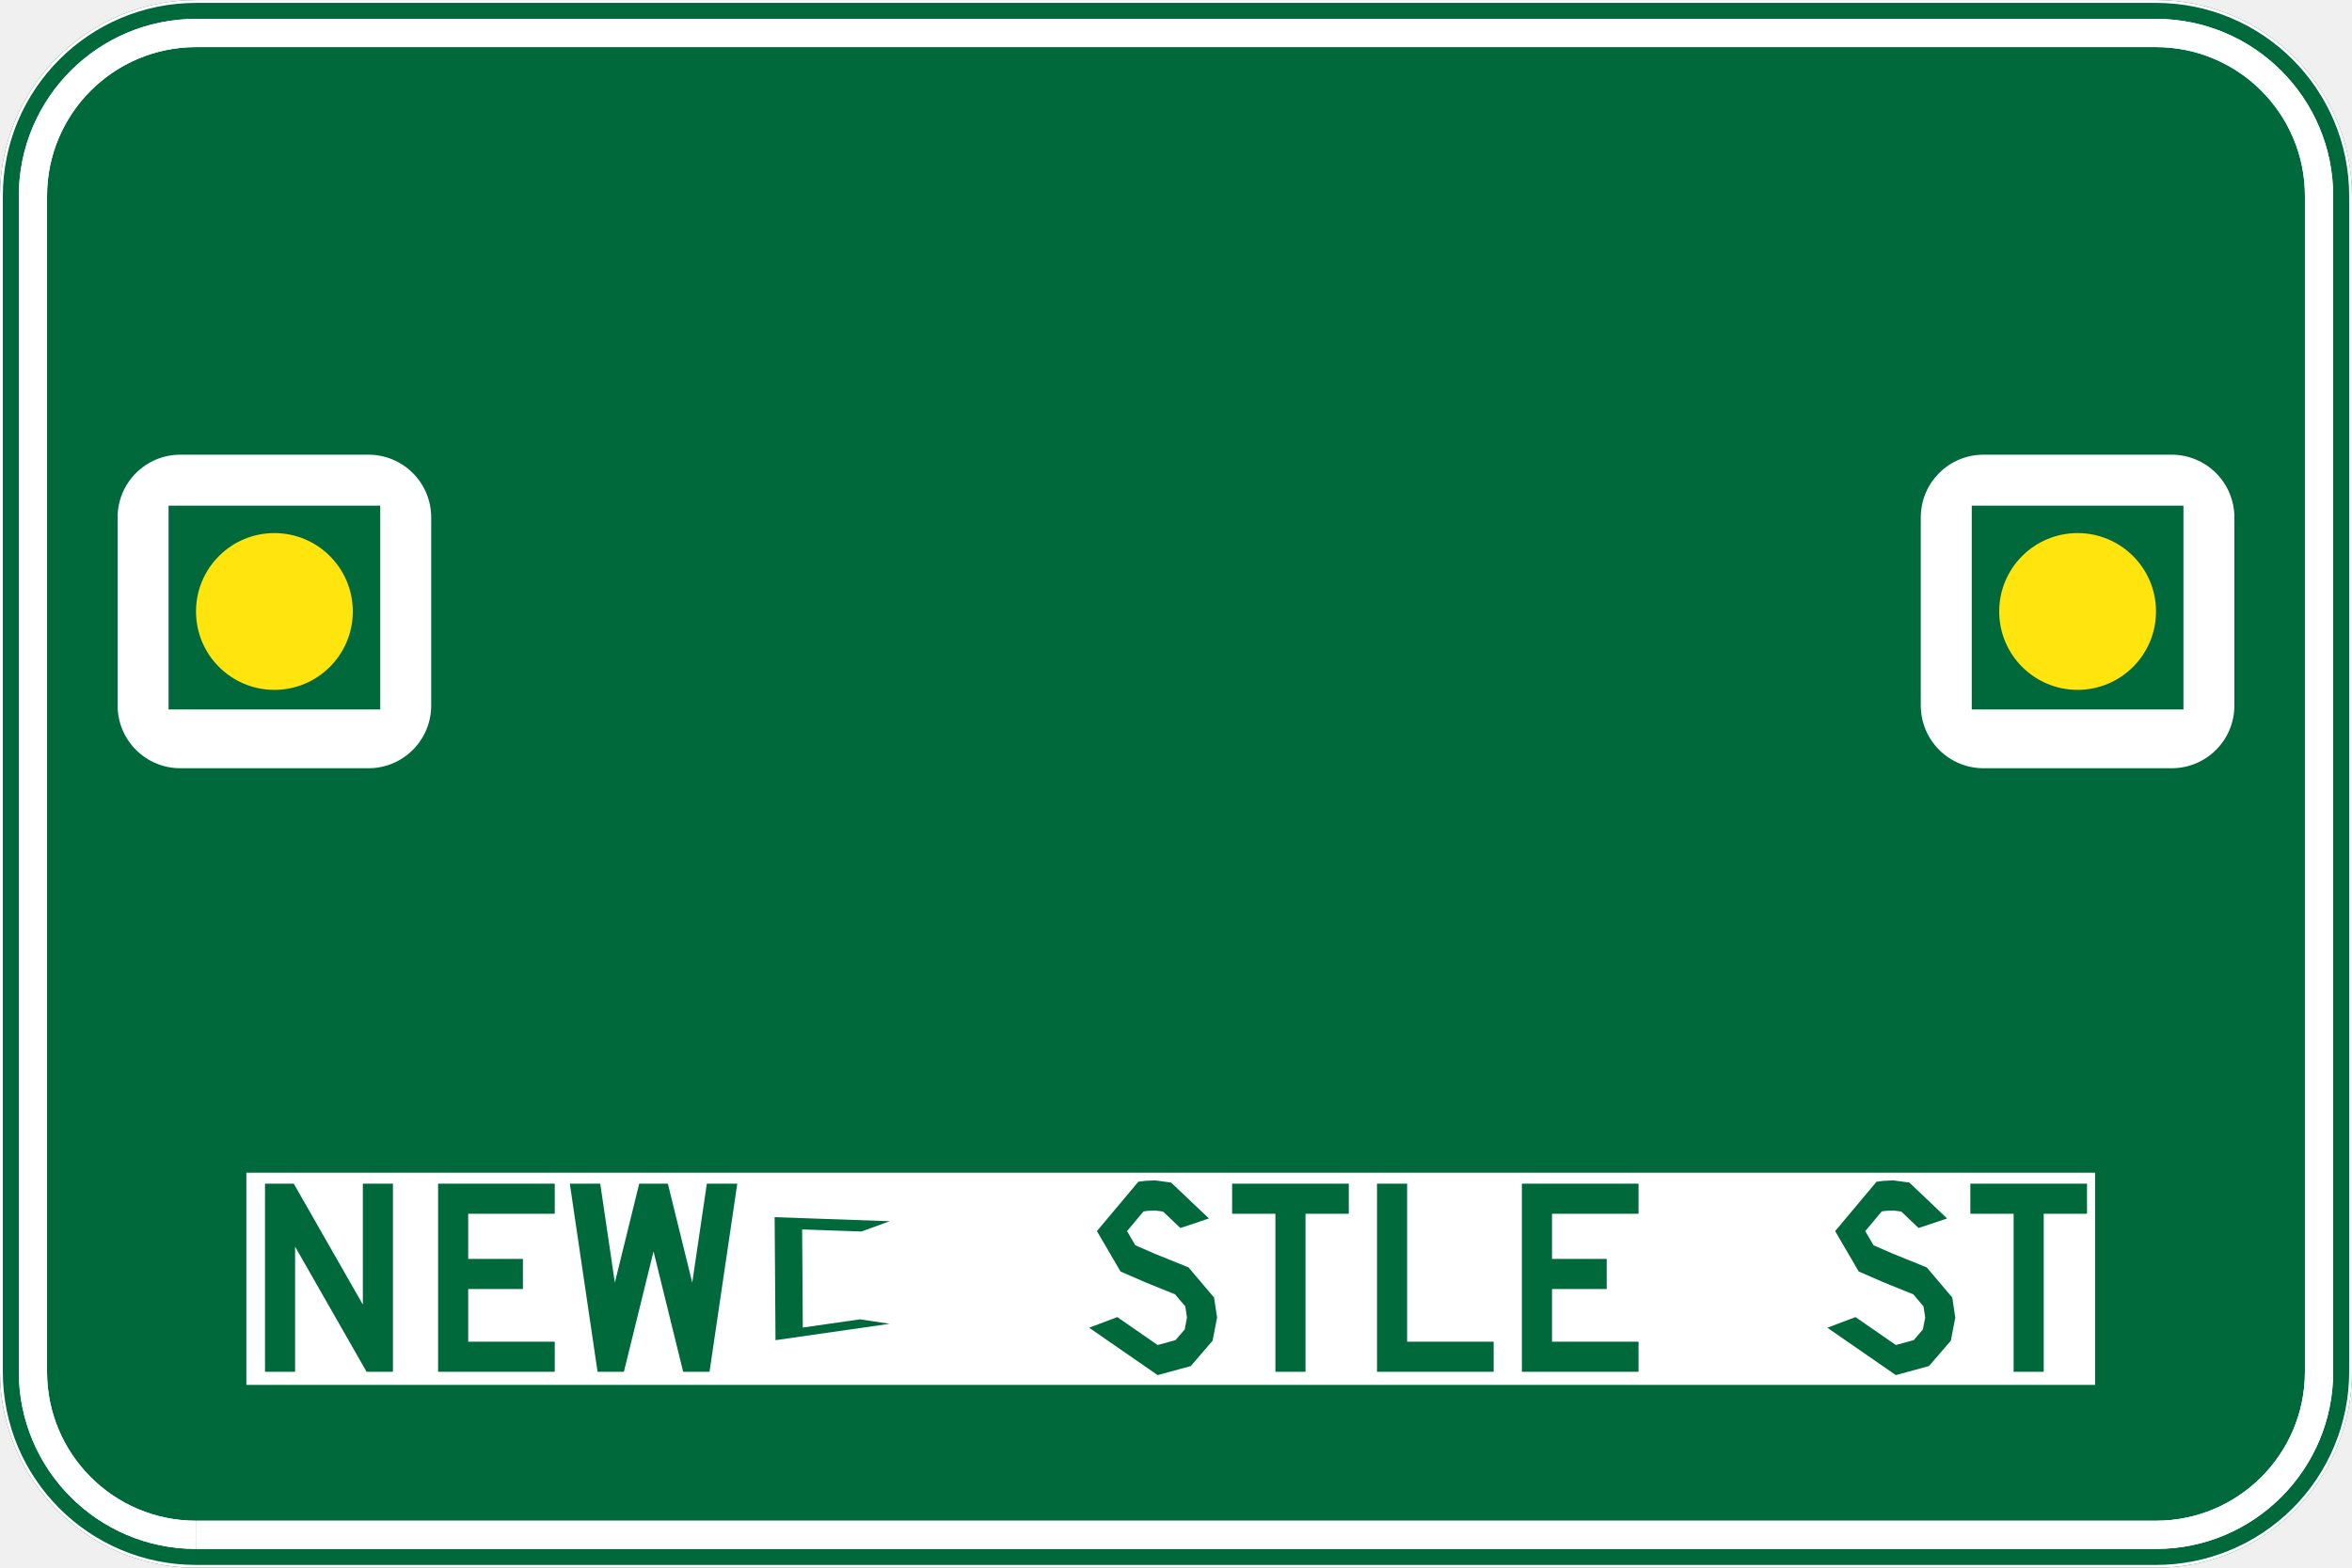
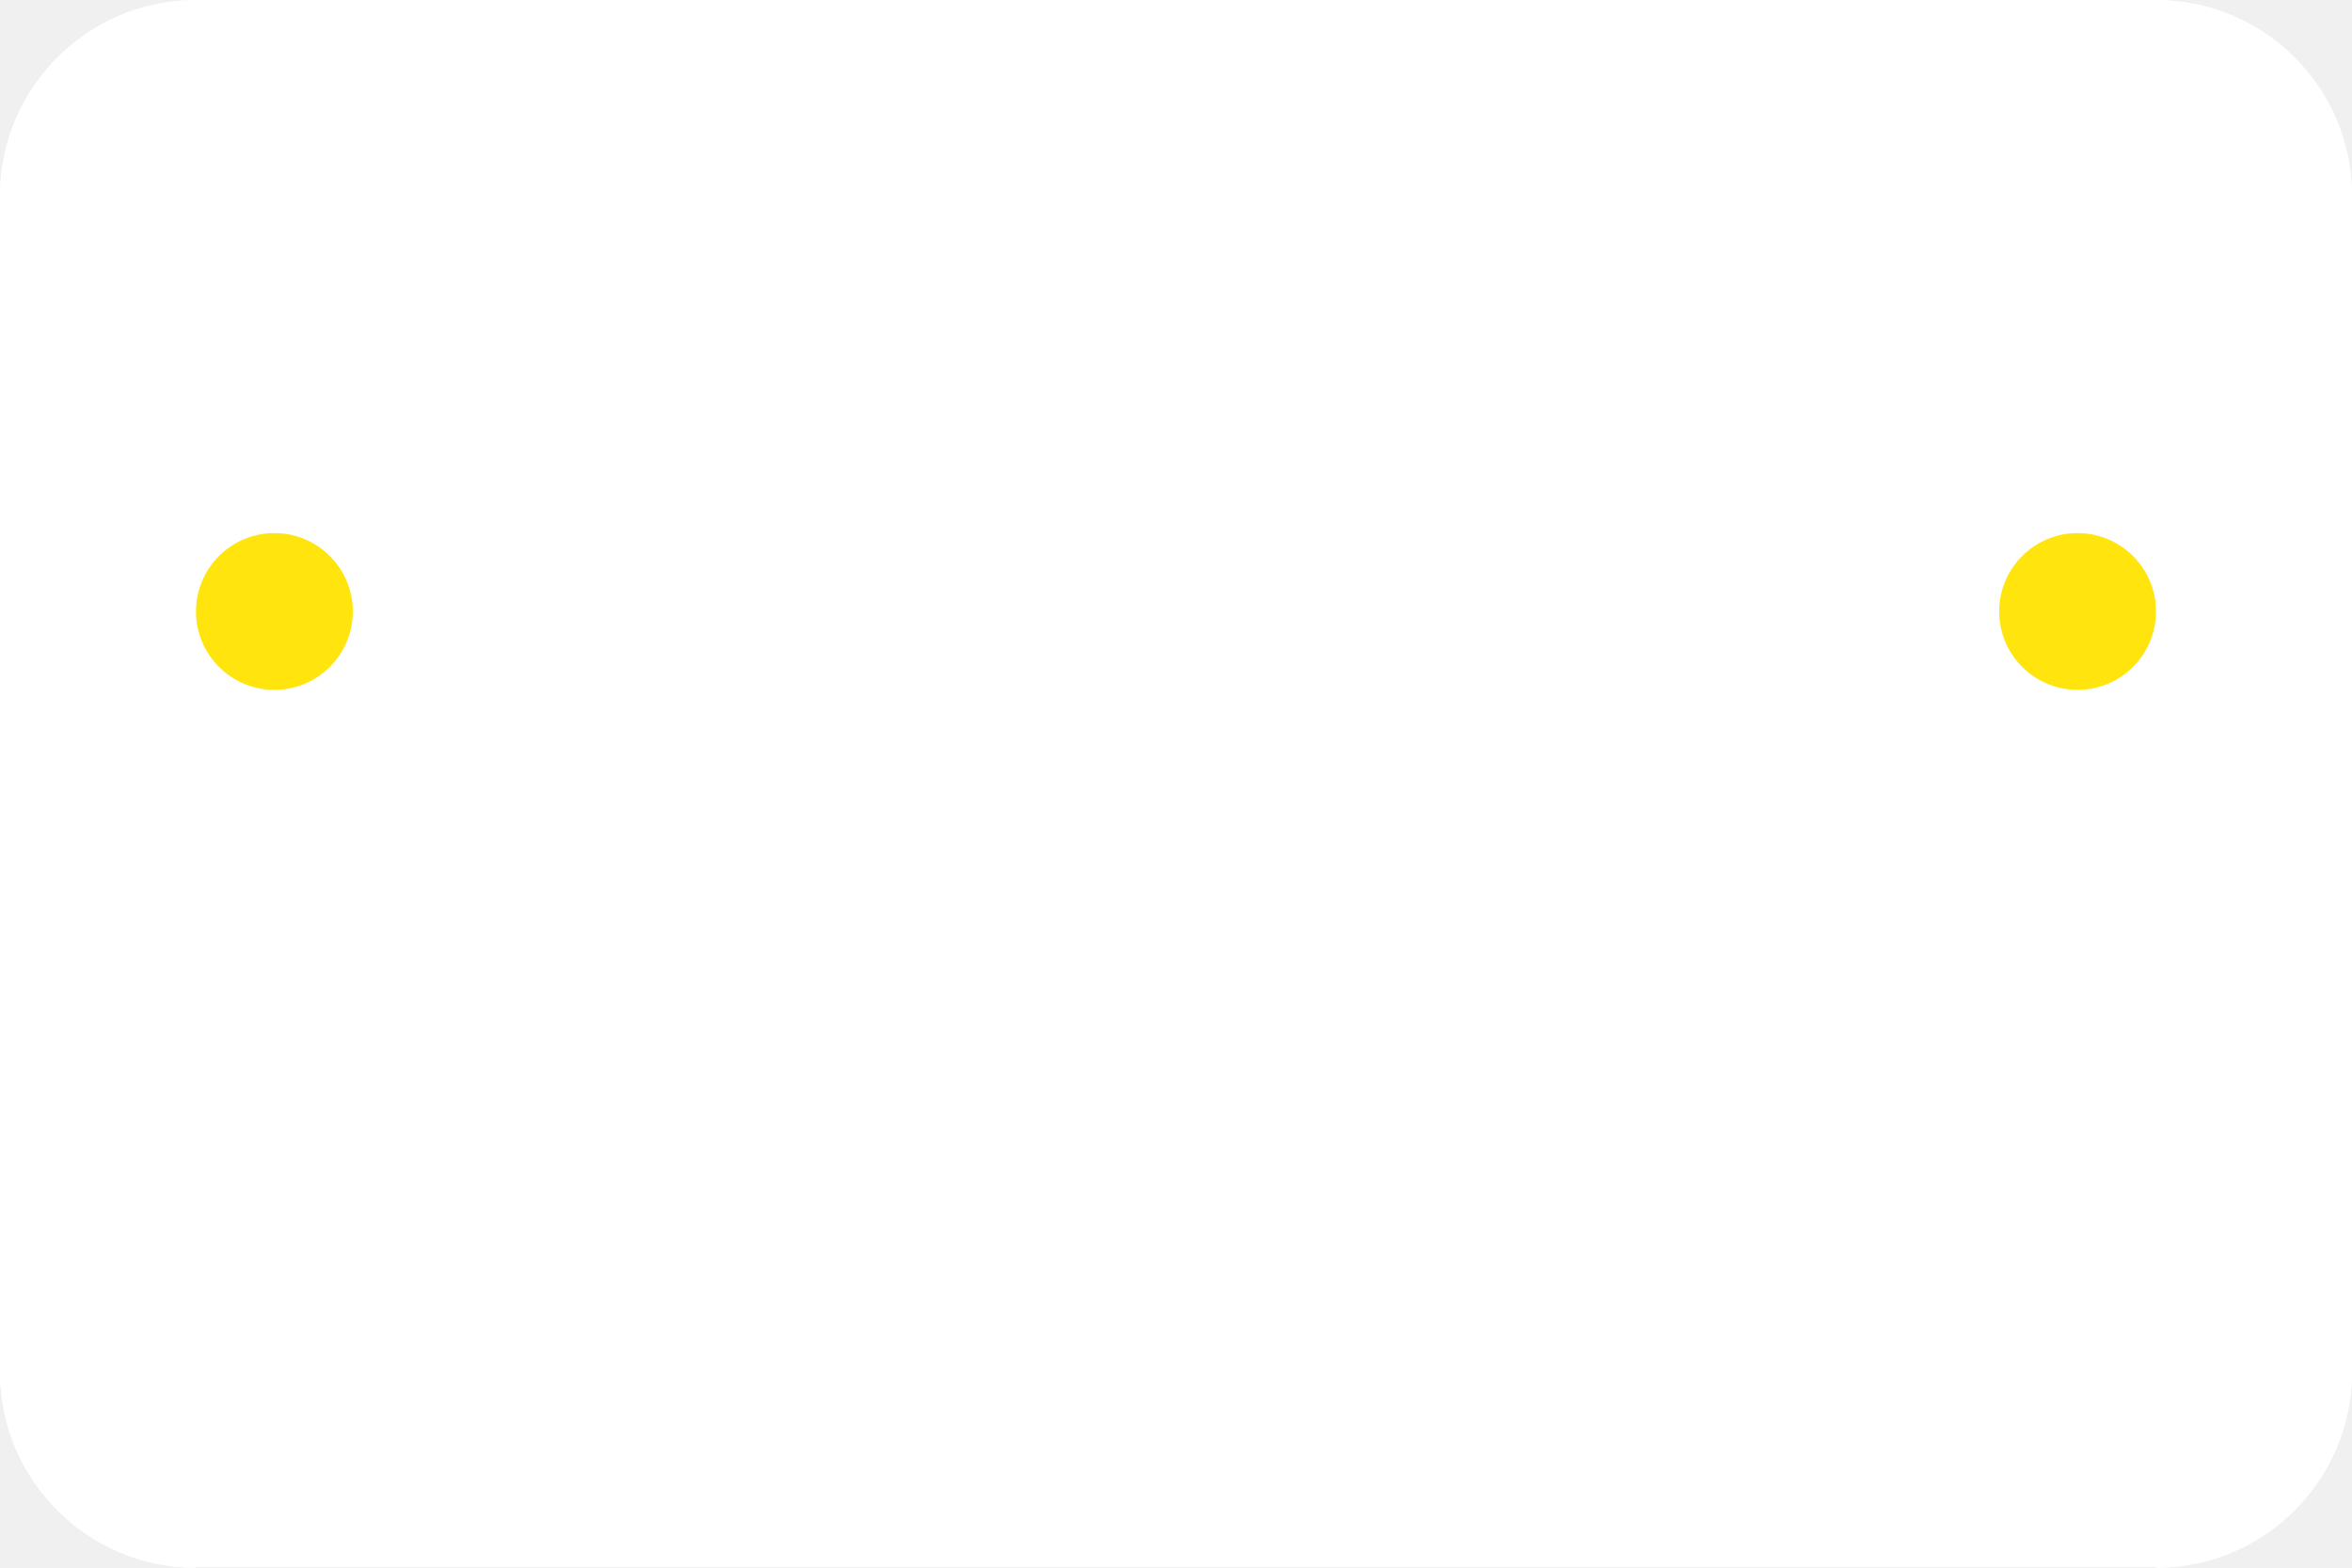
<svg xmlns="http://www.w3.org/2000/svg" version="1.1" width="105.83mm" height="70.56mm" viewBox="0 0 300 200">
  <g transform="scale(0.1)">
-     <path fill="#00693c" d="M2750 1999.99L2999.97 1749.99L2999.97 250.01L2750 0L250.01 0L0 250.01L0 1749.99L250.01 1999.99L2750 1999.99" />
-     <path fill="#00693c" d="M250.01 1999.99L2750 1999.99L2999.97 1749.99L2999.97 250.01L2750 0L250.01 0L0 250.01L0 1749.99L250.01 1999.99" />
-     <path fill="#00693c" d="M250.01 1999.99L2750 1999.99L2999.97 1749.99L2999.97 250.01L2750 0L250.01 0L0 250.01L0 1749.99L250.01 1999.99" />
-     <path fill="#00693c" d="M2750 1999.99L2999.97 1749.99L2999.97 250.01L2750 0L250.01 0L0 250.01L0 1749.99L250.01 1999.99L250.01 1996.38L3.61 1749.99L3.61 250.01L250.01 3.61L2750 3.61L2996.39 250.01L2996.39 1749.99L2750 1996.38L250.03 1996.38L250.03 1999.99L2750 1999.99" />
-     <path fill="#00693c" d="M250.01 1975.99L2750 1975.99L2976 1749.99L2976 250.01L2750 24L250.01 24L24 250.01L24 1749.99L250.01 1975.99" />
-     <path fill="#00693c" d="M250.36 1975.99L2750 1975.99L2976 1749.99L2976 250.01L2750 24L250.01 24L24 250.01L24 1749.99L250.01 1975.99L250.01 1939.99L60 1749.99L60 250.01L250.01 60L2750 60L2939.97 250.01L2939.97 1749.99L2750 1939.99L250.36 1939.99L250.36 1975.99" />
-     <path fill="#00693c" d="M2750 1975.99L2976 1749.99L2976 250.01L2750 24L250.01 24L24 250.01L24 1749.99L250.01 1975.99L250.01 1939.99L60 1749.99L60 250.01L250.01 60L2750 60L2939.97 250.01L2939.97 1749.99L2750 1939.99L250.36 1939.99L250.36 1975.99L2750 1975.99" />
-     <path fill="#00693c" d="M250.01 1939.99L2750 1939.99L2939.97 1749.99L2939.97 250.01L2750 60L250.01 60L60 250.01L60 1749.99L250.01 1939.99" />
-     <path fill="#00693c" d="M2529.98 579.98C2485.8 579.98 2449.97 615.81 2449.97 659.99L2449.97 900C2449.97 944.17 2485.8 980 2529.98 980L2769.98 980C2814.16 980 2849.99 944.17 2849.99 900L2849.99 659.99C2849.99 615.81 2814.16 579.98 2769.98 579.98L2529.98 579.98" />
-     <path fill="#00693c" d="M230 579.98C185.81 579.98 150.01 615.81 150.01 659.99L150.01 900C150.01 944.17 185.81 980 230 980L469.99 980C514.17 980 550 944.17 550 900L550 659.99C550 615.81 514.17 579.98 469.99 579.98L230 579.98" />
-     <path fill="#00693c" fill-rule="evenodd" d="M250.01 1999.99L2750 1999.99C2888.05 1999.99 2999.97 1888.07 2999.97 1749.99L2999.97 250.01C2999.97 111.92 2888.05 0 2750 0L250.01 0C111.92 0 0 111.92 0 250.01L0 1749.99C0 1888.07 111.92 1999.99 250.01 1999.99" />
-     <path fill="#ffffff" fill-rule="evenodd" d="M250.36 1975.99L2750 1975.99C2874.79 1975.99 2976 1874.81 2976 1749.99L2976 250.01C2976 125.18 2874.79 24 2750 24L250.01 24C125.18 24 24 125.18 24 250.01L24 1749.99C24 1874.81 125.18 1975.99 250.01 1975.99L250.01 1939.99C145.08 1939.99 60 1854.91 60 1749.99L60 250.01C60 145.08 145.08 60 250.01 60L2750 60C2854.92 60 2939.97 145.08 2939.97 250.01L2939.97 1749.99C2939.97 1854.91 2854.92 1939.99 2750 1939.99L250.36 1939.99L250.36 1975.99" />
+     <path fill="#231f20" d="M2750 1999.99L2999.97 1749.99L2999.97 250.01L2750 0L250.01 0L0 250.01L0 1749.99L250.01 1999.99L2750 1999.99" />
+     <path fill="#231f20" d="M2750 1999.99L2999.97 1749.99L2999.97 250.01L2750 0L250.01 0L0 250.01L0 1749.99L250.01 1999.99L250.01 1996.38L3.61 1749.99L3.61 250.01L250.01 3.61L2750 3.61L2996.39 250.01L2996.39 1749.99L2750 1996.38L250.03 1996.38L250.03 1999.99L2750 1999.99" />
+     <path fill="#231f20" d="M2750 1975.99L2976 1749.99L2976 250.01L2750 24L250.01 24L24 250.01L24 1749.99L250.01 1975.99L250.01 1939.99L60 1749.99L60 250.01L250.01 60L2750 60L2939.97 250.01L2939.97 1749.99L2750 1939.99L250.36 1939.99L250.36 1975.99L2750 1975.99" />
+     <path fill="#231f20" d="M2529.98 579.98C2485.8 579.98 2449.97 615.81 2449.97 659.99L2449.97 900C2449.97 944.17 2485.8 980 2529.98 980L2769.98 980C2814.16 980 2849.99 944.17 2849.99 900L2849.99 659.99C2849.99 615.81 2814.16 579.98 2769.98 579.98L2529.98 579.98" />
+     <path fill="#231f20" d="M230 579.98C185.81 579.98 150.01 615.81 150.01 659.99L150.01 900C150.01 944.17 185.81 980 230 980L469.99 980C514.17 980 550 944.17 550 900L550 659.99C550 615.81 514.17 579.98 469.99 579.98L230 579.98" />
+     <path fill="#ffffff" fill-rule="evenodd" d="M250.01 1999.99L2750 1999.99C2888.05 1999.99 2999.97 1888.07 2999.97 1749.99L2999.97 250.01C2999.97 111.92 2888.05 0 2750 0L250.01 0C111.92 0 0 111.92 0 250.01L0 1749.99C0 1888.07 111.92 1999.99 250.01 1999.99" />
    <path fill="#ffffff" fill-rule="evenodd" d="M250.36 1975.99L2750 1975.99C2874.79 1975.99 2976 1874.81 2976 1749.99L2976 250.01C2976 125.18 2874.79 24 2750 24L250.01 24C125.18 24 24 125.18 24 250.01L24 1749.99C24 1874.81 125.18 1975.99 250.01 1975.99L250.01 1939.99C145.08 1939.99 60 1854.91 60 1749.99L60 250.01C60 145.08 145.08 60 250.01 60L2750 60C2854.92 60 2939.97 145.08 2939.97 250.01L2939.97 1749.99C2939.97 1854.91 2854.92 1939.99 2750 1939.99L250.36 1939.99L250.36 1975.99" />
    <path fill="#ffffff" fill-rule="evenodd" d="M250.03 1999.99L2750 1999.99C2888.05 1999.99 3000 1888.07 3000 1749.99L3000 250.01C3000 111.92 2888.05 0 2750 0L250.01 0C111.92 0 0 111.92 0 250.01L0 1749.99C0 1888.07 111.92 1999.99 250.01 1999.99L250.01 1996.38C113.91 1996.38 3.61 1886.08 3.61 1749.99L3.61 250.01C3.61 113.91 113.91 3.61 250.01 3.61L2750 3.61C2886.07 3.61 2996.39 113.91 2996.39 250.01L2996.39 1749.99C2996.39 1815.34 2970.43 1878.01 2924.24 1924.23C2878.02 1970.44 2815.34 1996.38 2750 1996.38L250.03 1996.38L250.03 1999.99" />
    <path fill="#ffe40d" fill-rule="evenodd" d="M450.01 779.99C450.01 835.23 405.23 880.01 350 880.01C294.76 880.01 250.01 835.23 250.01 779.99C250.01 724.76 294.76 680 350 680C405.23 680 450.01 724.76 450.01 779.99" />
-     <path fill="#ffffff" fill-rule="evenodd" d="M469.99 579.98L230 579.98C185.81 579.98 150.01 615.81 150.01 659.99L150.01 900C150.01 921.21 158.42 941.55 173.44 956.57C188.43 971.57 208.77 980 230 980L469.99 980C514.17 980 550 944.17 550 900L550 659.99C550 638.77 541.57 618.43 526.57 603.44C511.58 588.42 491.21 579.98 469.99 579.98M215 645L485.01 645L485.01 905.01L215 905.01L215 645" />
    <path fill="#ffe40d" fill-rule="evenodd" d="M2750 779.99C2750 835.23 2705.21 880.01 2649.98 880.01C2594.75 880.01 2549.99 835.23 2549.99 779.99C2549.99 724.76 2594.75 680 2649.98 680C2705.21 680 2750 724.76 2750 779.99" />
-     <path fill="#ffffff" fill-rule="evenodd" d="M2769.98 579.98L2529.98 579.98C2485.8 579.98 2449.97 615.81 2449.97 659.99L2449.97 900C2449.97 921.21 2458.41 941.55 2473.43 956.57C2488.42 971.57 2508.76 980 2529.98 980L2769.98 980C2814.16 980 2849.99 944.17 2849.99 900L2849.99 659.99C2849.99 638.77 2841.55 618.43 2826.56 603.44C2811.54 588.42 2791.21 579.98 2769.98 579.98M2514.99 645L2785 645L2785 905.01L2514.99 905.01L2514.99 645" />
-     <path fill="#ffffff" fill-rule="evenodd" d="M314.25 1495.96L2672.31 1495.96L2672.31 1766.7L314.25 1766.7L314.25 1495.96M795.79 1749.99L833.6 1596.4L871.38 1749.99L905.01 1749.99L940.39 1509.99L901.59 1509.99L882.96 1636.27L851.87 1509.99L815.33 1509.99L784.24 1636.27L765.61 1509.99L726.8 1509.99L762.19 1749.99L795.79 1749.99M1134.81 1688.75L989.15 1709.67L988.08 1552.71L1134.81 1557.89L1098.73 1571.04L1023.13 1568.36L1023.99 1693.54L1096.83 1683.07L1134.81 1688.75M2414.91 1544.19L2425.12 1545.58L2447.14 1566.54L2483.57 1554.39L2435.4 1508.58L2414.91 1505.8L2402.27 1506.38L2393.53 1507.54L2340.75 1570.52L2370.8 1622.03L2402.98 1636.03L2440.44 1651.18L2453.44 1666.56L2455.6 1680.79L2452.65 1696L2440.96 1709.62L2418.17 1715.82L2366.71 1680.21L2330.81 1693.77L2418.17 1754.21L2460.39 1742.71L2488.31 1710.3L2493.99 1680.79L2490.16 1655.27L2457.55 1616.81L2414.59 1599.42L2389.7 1588.59L2379.14 1570.52L2400.22 1545.35L2405.77 1544.64L2414.91 1544.19M1473.33 1544.19L1483.51 1545.58L1505.56 1566.54L1541.99 1554.39L1493.79 1508.58L1473.33 1505.8L1460.68 1506.38L1451.92 1507.54L1399.14 1570.52L1429.21 1622.03L1461.4 1636.03L1498.83 1651.18L1511.86 1666.56L1513.99 1680.79L1511.07 1696L1499.35 1709.62L1476.59 1715.82L1425.13 1680.21L1389.2 1693.77L1476.59 1754.21L1518.81 1742.71L1546.7 1710.3L1552.4 1680.79L1548.57 1655.27L1515.97 1616.81L1472.98 1599.42L1448.09 1588.59L1437.56 1570.52L1458.64 1545.35L1464.16 1544.64L1473.33 1544.19M501.19 1749.99L501.19 1509.99L462.8 1509.99L462.8 1664.19L374.69 1509.99L338 1509.99L338 1749.99L376.4 1749.99L376.4 1590.38L467.59 1749.99L501.19 1749.99M707.59 1548.38L597.19 1548.38L597.19 1605.98L666.99 1605.98L666.99 1644.4L597.19 1644.4L597.19 1711.6L707.59 1711.6L707.59 1749.99L558.79 1749.99L558.79 1509.99L707.59 1509.99L707.59 1548.38M1720.39 1509.99L1720.39 1548.38L1665.19 1548.38L1665.19 1749.99L1626.79 1749.99L1626.79 1548.38L1571.59 1548.38L1571.59 1509.99L1720.39 1509.99M1794.8 1711.6L1905.18 1711.6L1905.18 1749.99L1756.39 1749.99L1756.39 1509.99L1794.8 1509.99L1794.8 1711.6M2089.98 1548.38L1979.6 1548.38L1979.6 1605.98L2049.38 1605.98L2049.38 1644.4L1979.6 1644.4L1979.6 1711.6L2089.98 1711.6L2089.98 1749.99L1941.18 1749.99L1941.18 1509.99L2089.98 1509.99L2089.98 1548.38M2662 1509.99L2662 1548.38L2606.8 1548.38L2606.8 1749.99L2568.4 1749.99L2568.4 1548.38L2513.2 1548.38L2513.2 1509.99L2662 1509.99" />
+     <path fill="#ffffff" fill-rule="evenodd" d="M314.25 1495.96L2672.31 1495.96L2672.31 1766.69L314.25 1766.69L314.25 1495.96" />
  </g>
</svg>
